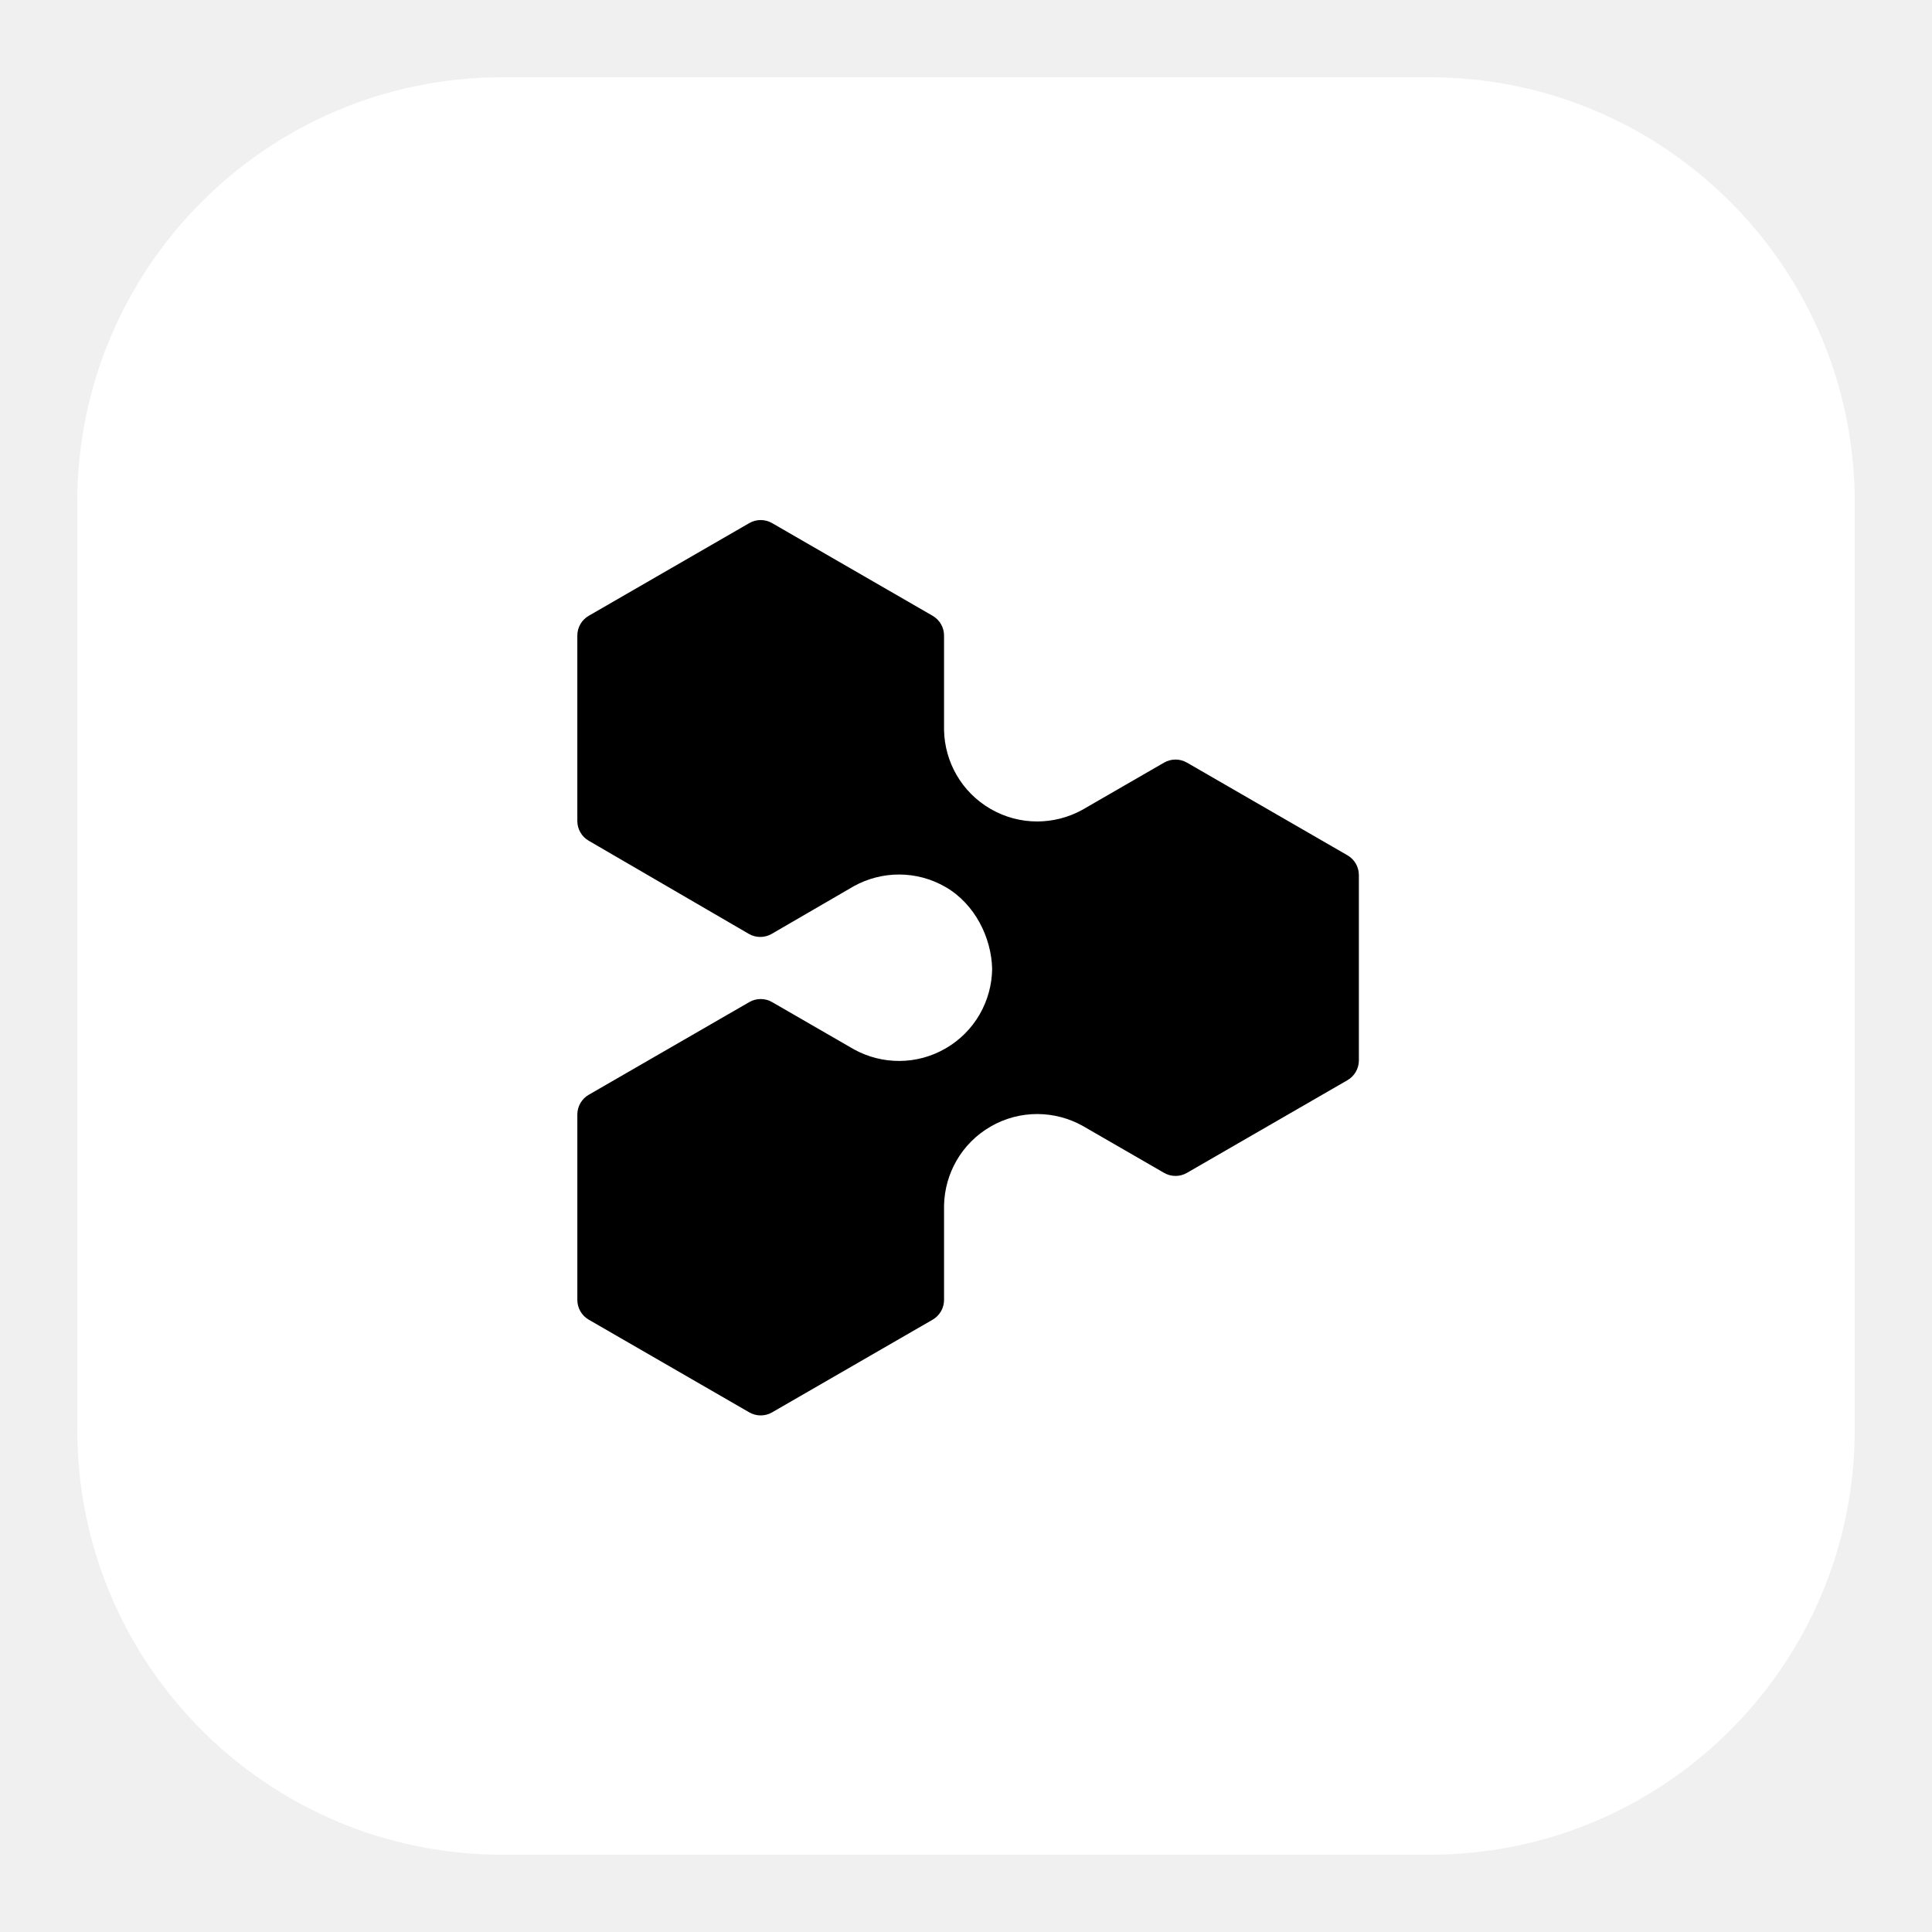
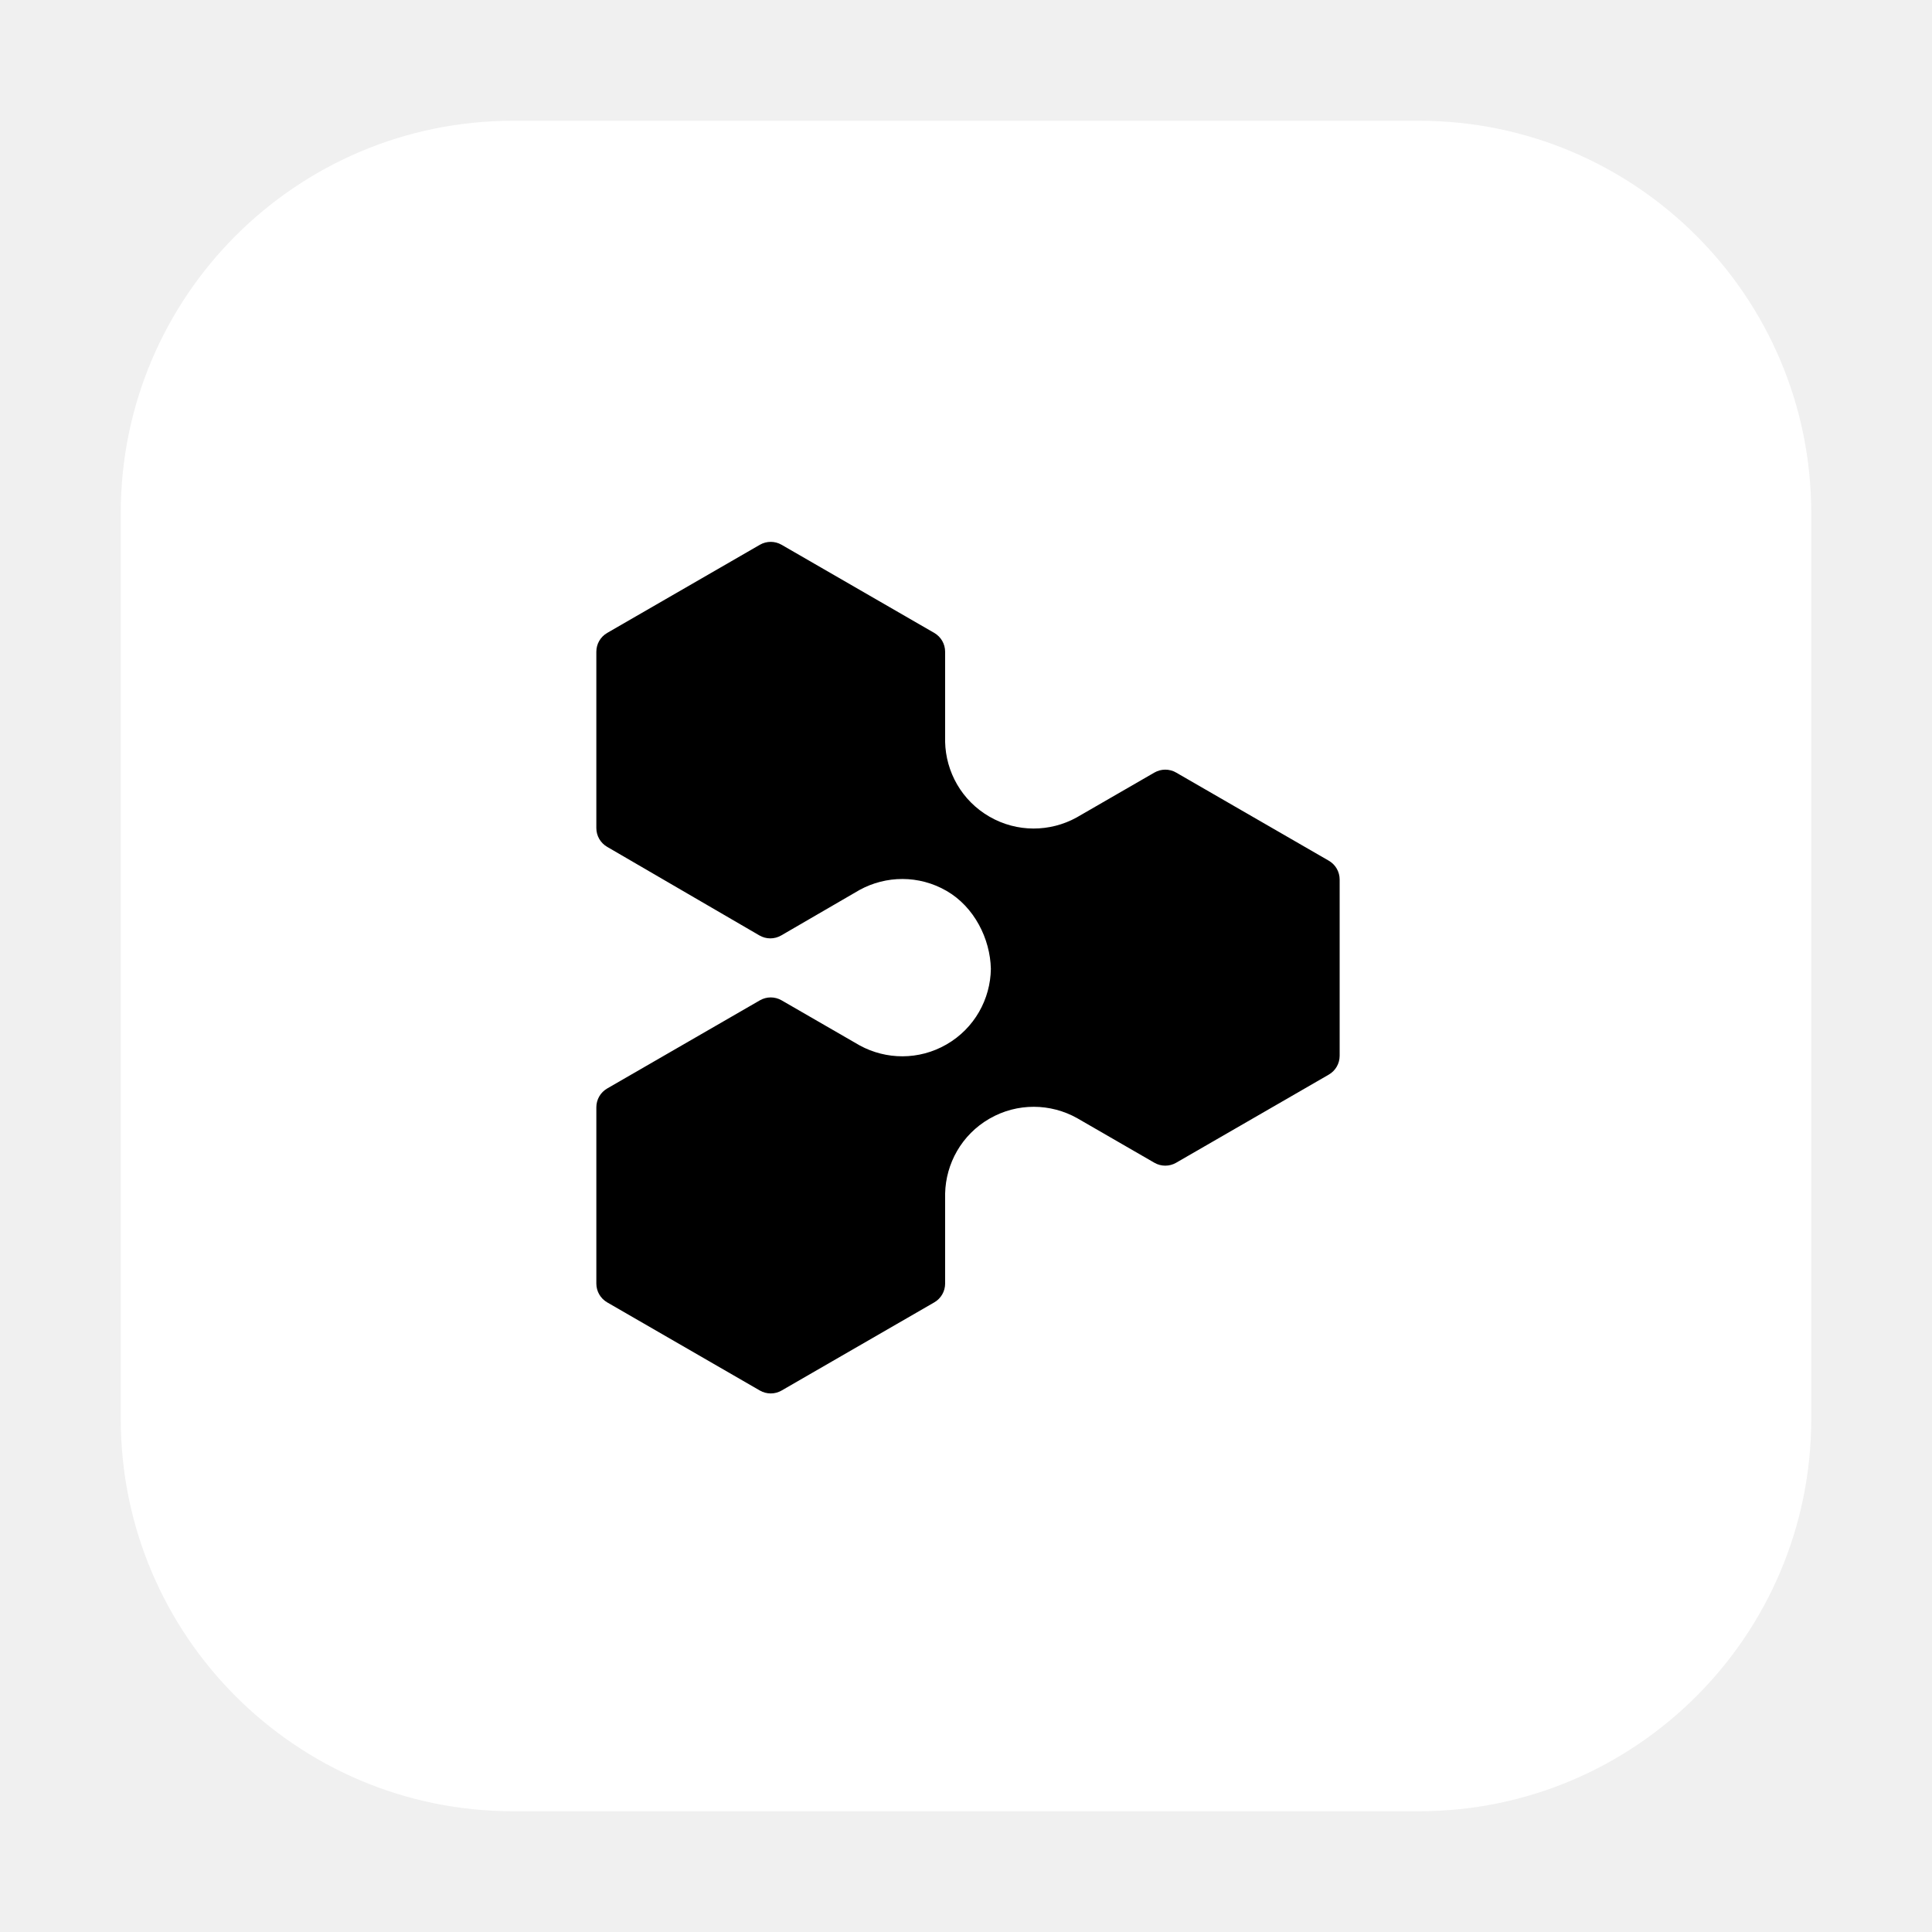
<svg xmlns="http://www.w3.org/2000/svg" height="500" viewBox="0 0 500 500" width="500">
  <defs>
    <clipPath id="kubaos-tile">
-       <rect x="20" y="20" width="460" height="460" rx="110" />
+       <rect x="31.25" y="31.25" width="437.5" height="437.5" rx="101.562" />
    </clipPath>
  </defs>
  <g clip-path="url(#kubaos-tile)">
-     <rect x="20" y="20" width="460" height="460" rx="110" fill="#fff" />
-     <svg x="100" y="100" width="300" height="300" viewBox="0 0 425 425" fill="none">
+     <rect x="31.25" y="31.25" width="437.5" height="437.5" rx="101.562" fill="#fff" />
+     <svg x="107.337" y="107.337" width="285.326" height="285.326" viewBox="0 0 425 425" fill="none">
      <path d="M70 159.333V91.347C70 88.359 71.594 85.598 74.182 84.104L133.043 50.12C135.631 48.627 138.819 48.627 141.407 50.12L200.269 84.104C202.856 85.598 204.45 88.359 204.45 91.347V126.068C204.708 137.606 210.806 148.734 221.531 154.926C232.256 161.117 244.942 160.834 255.063 155.289L285.132 137.929C287.719 136.435 290.907 136.435 293.495 137.929L352.357 171.913C354.944 173.406 356.538 176.167 356.538 179.155V247.123C356.538 250.111 354.944 252.872 352.357 254.366L293.495 288.35C290.907 289.844 287.719 289.844 285.132 288.35L255.306 271.13C245.146 265.456 232.344 265.117 221.534 271.358C210.809 277.55 204.711 288.678 204.453 300.215V334.926C204.453 337.914 202.859 340.675 200.271 342.169L141.41 376.153C138.822 377.647 135.634 377.647 133.046 376.153L74.184 342.169C71.597 340.675 70.003 337.914 70.003 334.926V266.959C70.003 263.971 71.597 261.21 74.184 259.716L133.046 225.732C135.634 224.238 138.822 224.238 141.41 225.732L171.547 243.132C181.656 248.638 194.306 248.906 205.005 242.729C215.815 236.488 221.922 225.231 222.088 213.595C221.83 202.057 215.732 189.737 205.008 183.545C194.283 177.353 181.597 177.636 171.476 183.181L141.269 200.72C138.67 202.229 135.461 202.228 132.864 200.716L74.158 166.562C71.584 165.065 70 162.311 70 159.333Z" fill="black" />
    </svg>
  </g>
</svg>
